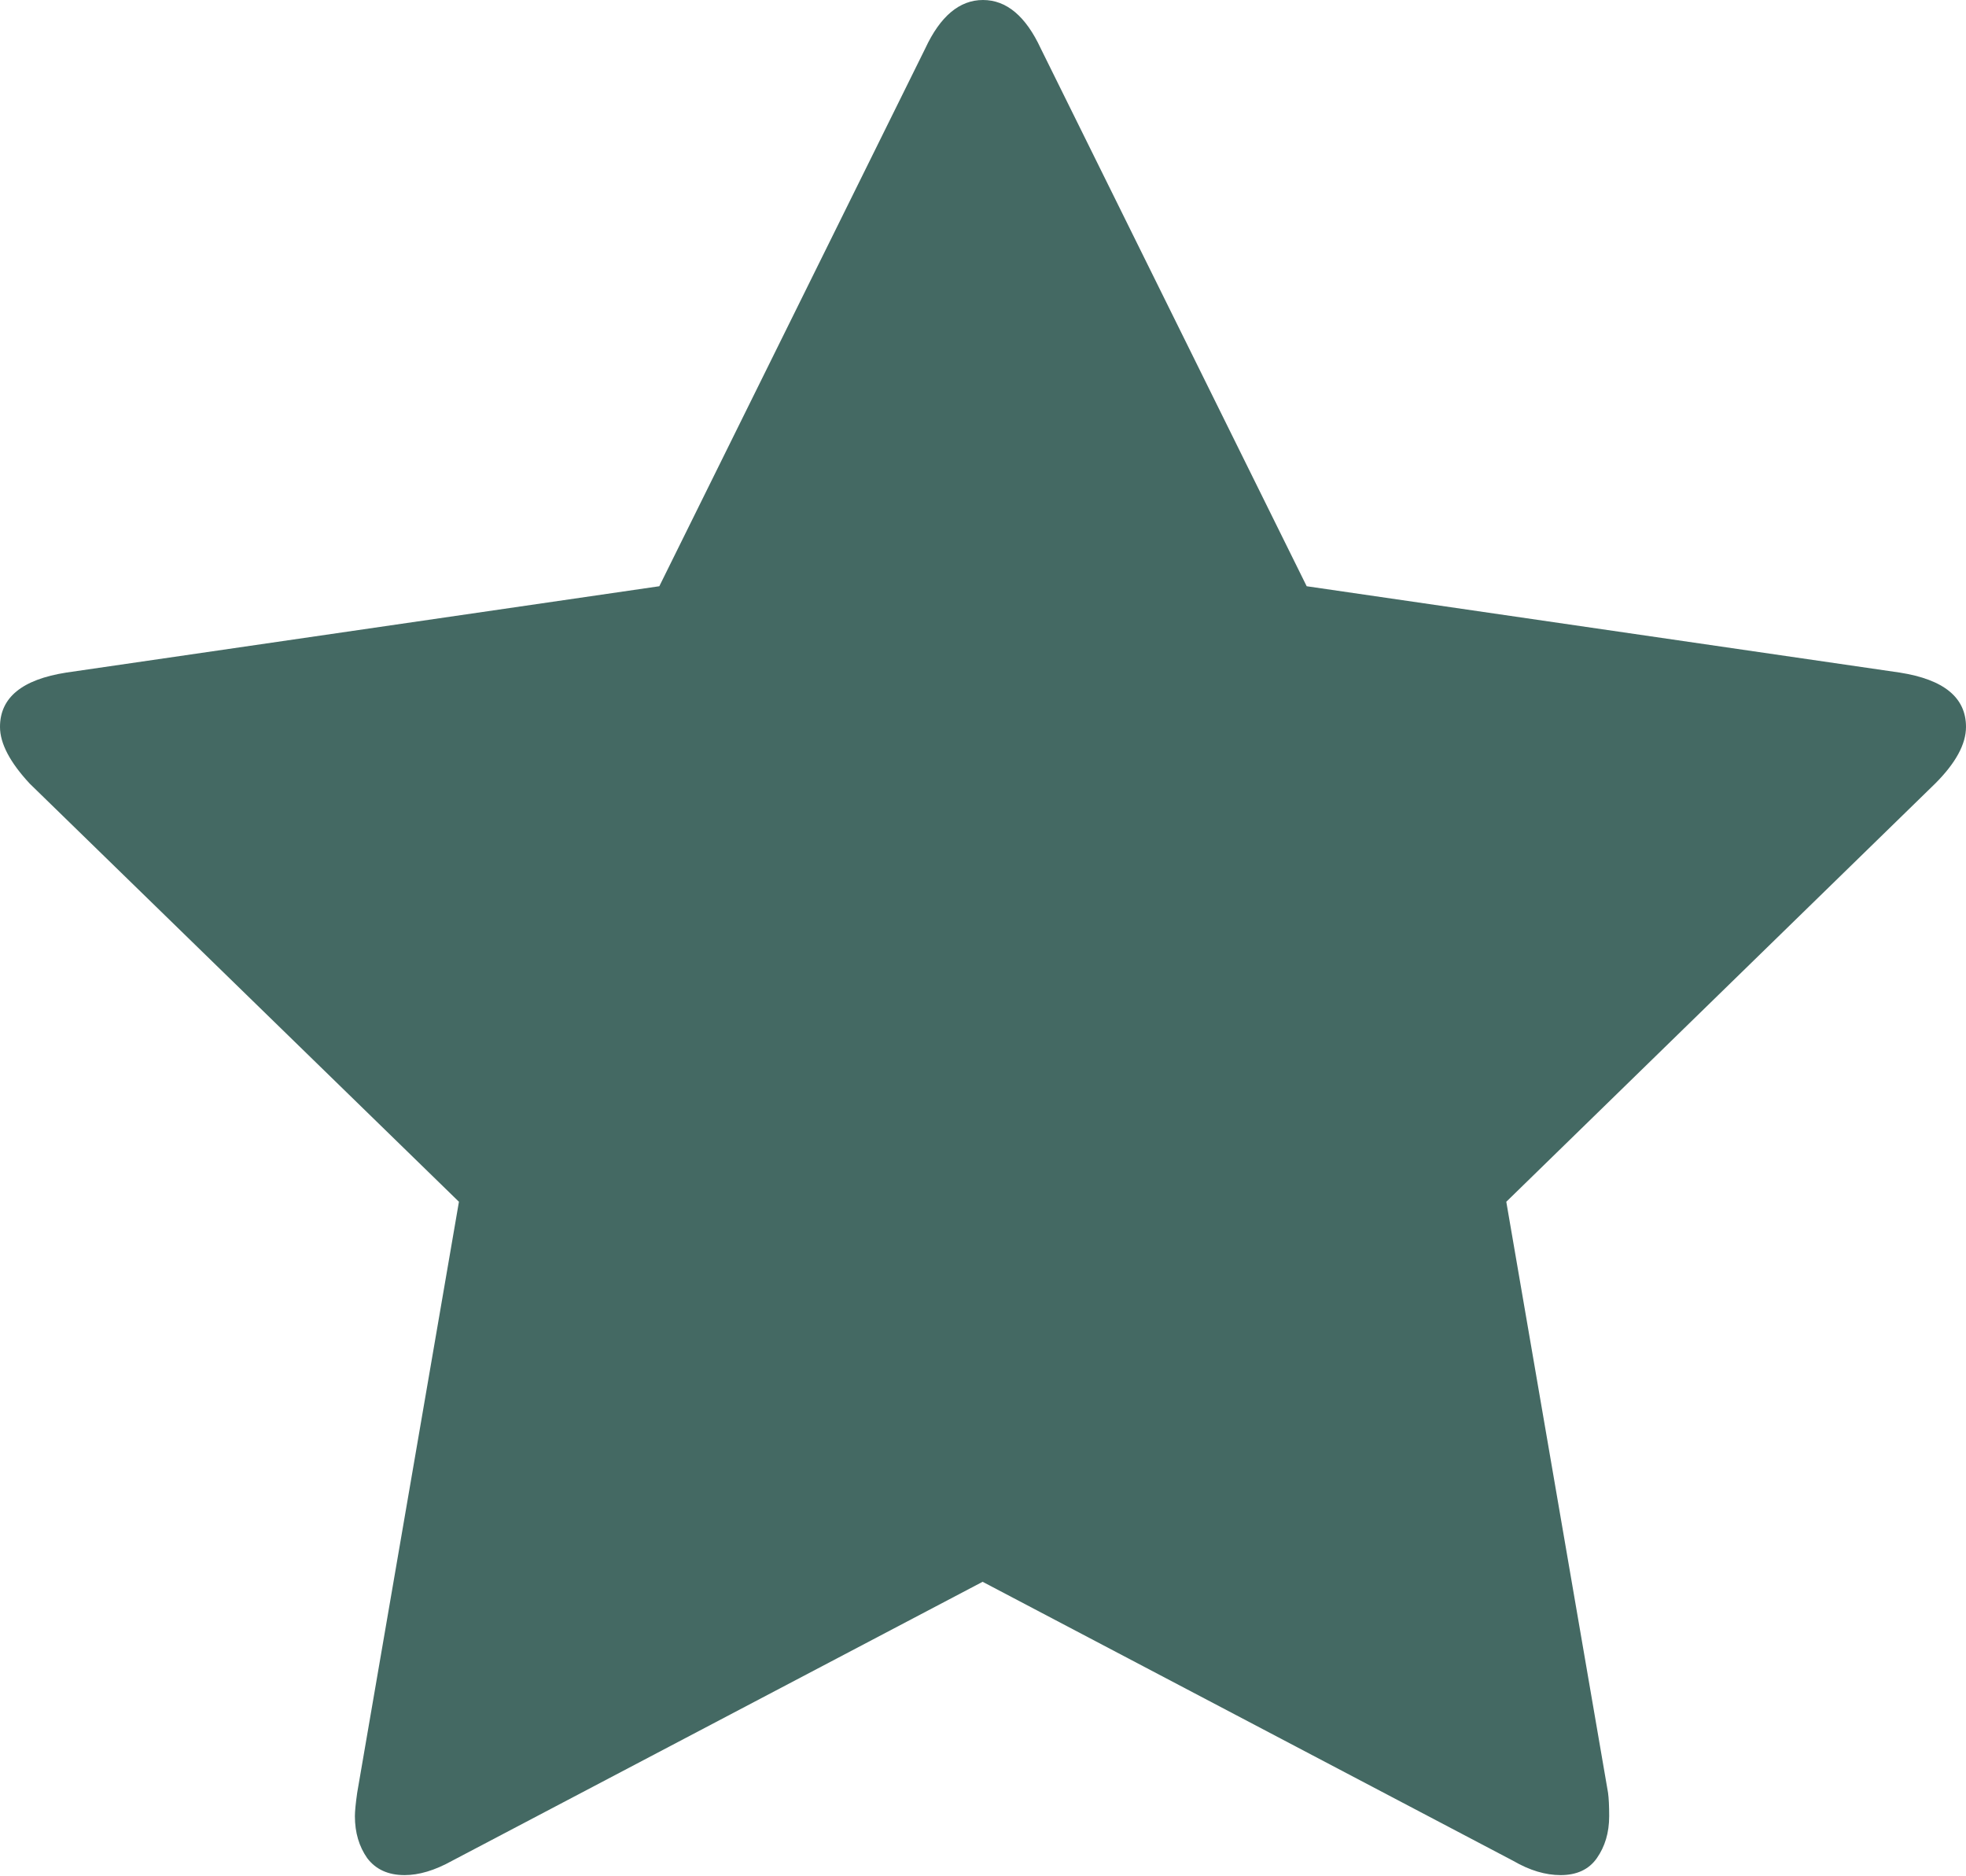
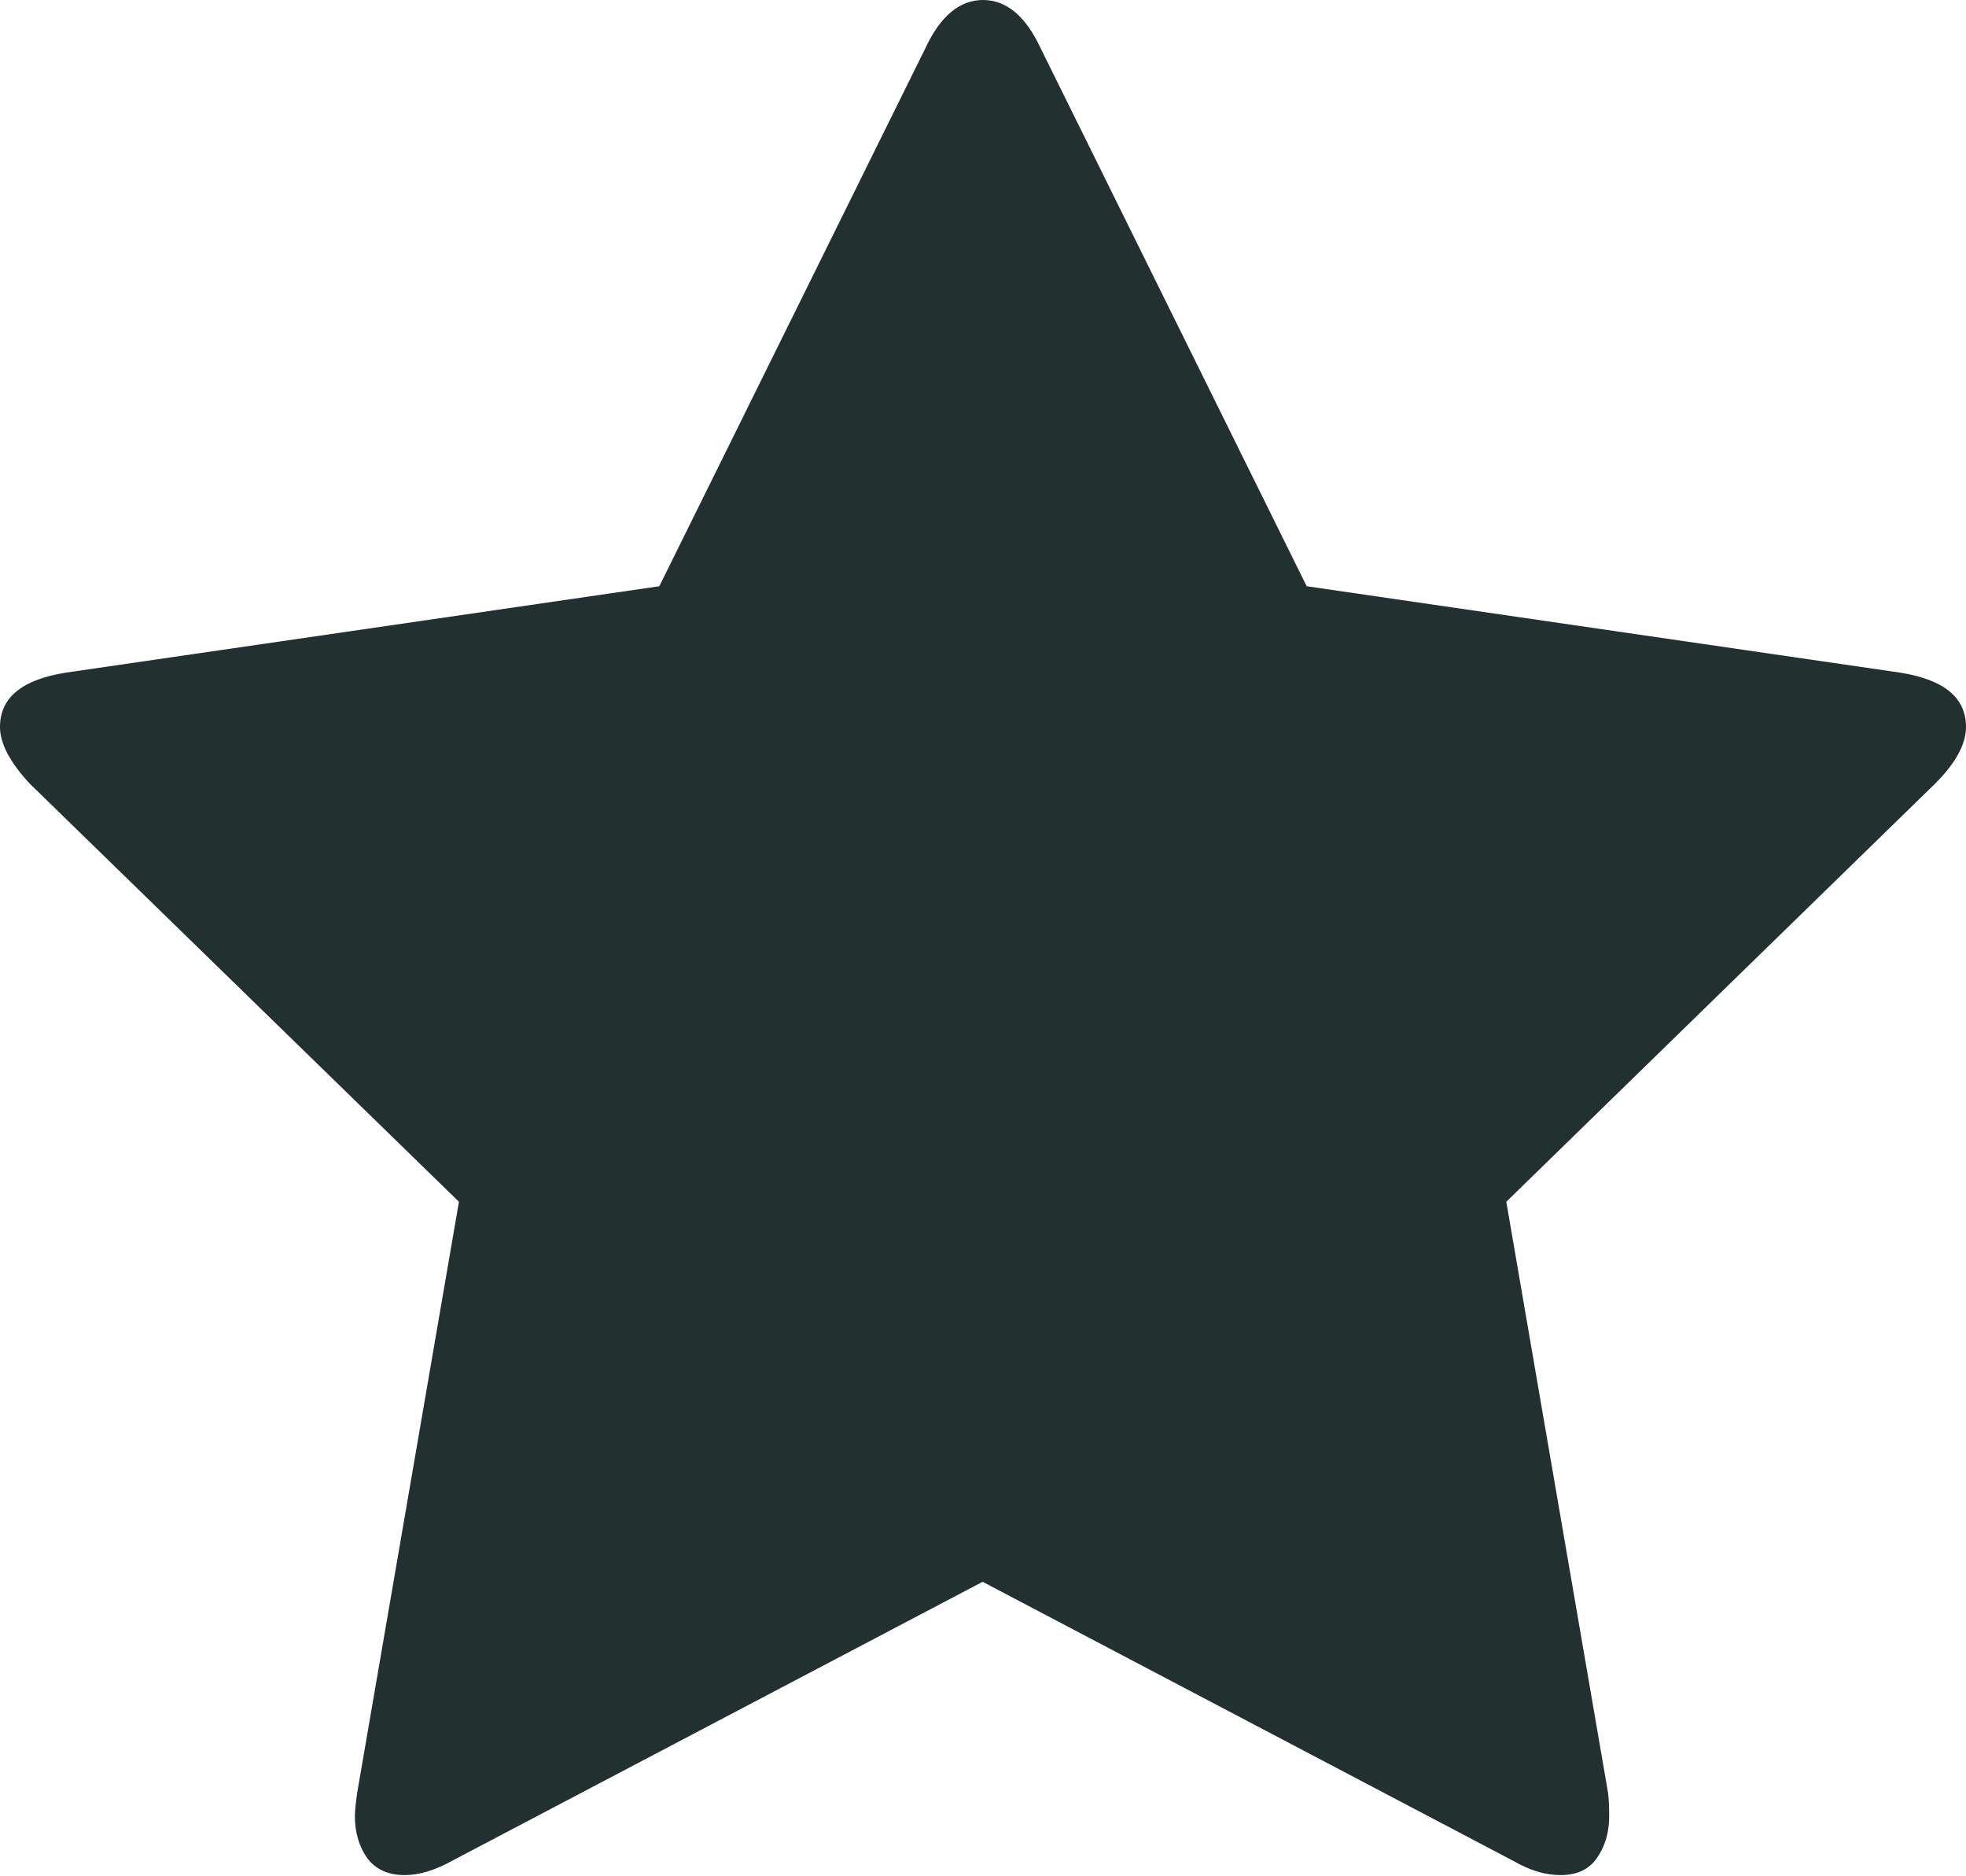
<svg xmlns="http://www.w3.org/2000/svg" version="1.1" id="Calque_1" x="0px" y="0px" viewBox="0 0 510.2 486.6" style="enable-background:new 0 0 510.2 486.6;" xml:space="preserve">
  <style type="text/css">
- 	.st0{fill:#446963;}
+ 	.st0{fill:#233030;}
</style>
  <g>
    <g>
-       <path class="st0" d="M510.2,188.6c0,4.5-2.7,9.4-8,14.7L390.9,311.8l26.4,153.3c0.2,1.4,0.3,3.5,0.3,6.1c0,4.3-1.1,7.9-3.2,10.9    c-2.1,3-5.3,4.4-9.4,4.4c-3.9,0-8-1.2-12.3-3.7l-137.7-72.4l-137.7,72.4c-4.5,2.5-8.6,3.7-12.3,3.7c-4.3,0-7.5-1.5-9.7-4.4    c-2.1-3-3.2-6.6-3.2-10.9c0-1.2,0.2-3.3,0.6-6.1l26.4-153.3L7.7,203.3C2.6,197.8,0,192.9,0,188.6c0-7.6,5.7-12.3,17.2-14.1    l153.9-22.4l69-139.5C244,4.2,249,0,255.1,0s11.1,4.2,15,12.6l69,139.5L493,174.5C504.5,176.3,510.2,181,510.2,188.6z" />
+       <path class="st0" d="M510.2,188.6c0,4.5-2.7,9.4-8,14.7L390.9,311.8l26.4,153.3c0.2,1.4,0.3,3.5,0.3,6.1c0,4.3-1.1,7.9-3.2,10.9    s-5.3,4.4-9.4,4.4c-3.9,0-8-1.2-12.3-3.7L255,410.4l-137.7,72.4c-4.5,2.5-8.6,3.7-12.3,3.7c-4.3,0-7.5-1.5-9.7-4.4    c-2.1-3-3.2-6.6-3.2-10.9c0-1.2,0.2-3.3,0.6-6.1l26.4-153.3L7.7,203.3C2.6,197.8,0,192.9,0,188.6c0-7.6,5.7-12.3,17.2-14.1    l153.9-22.4l69-139.5C244,4.2,249,0,255.1,0s11.1,4.2,15,12.6l69,139.5L493,174.5C504.5,176.3,510.2,181,510.2,188.6z" />
    </g>
  </g>
</svg>
